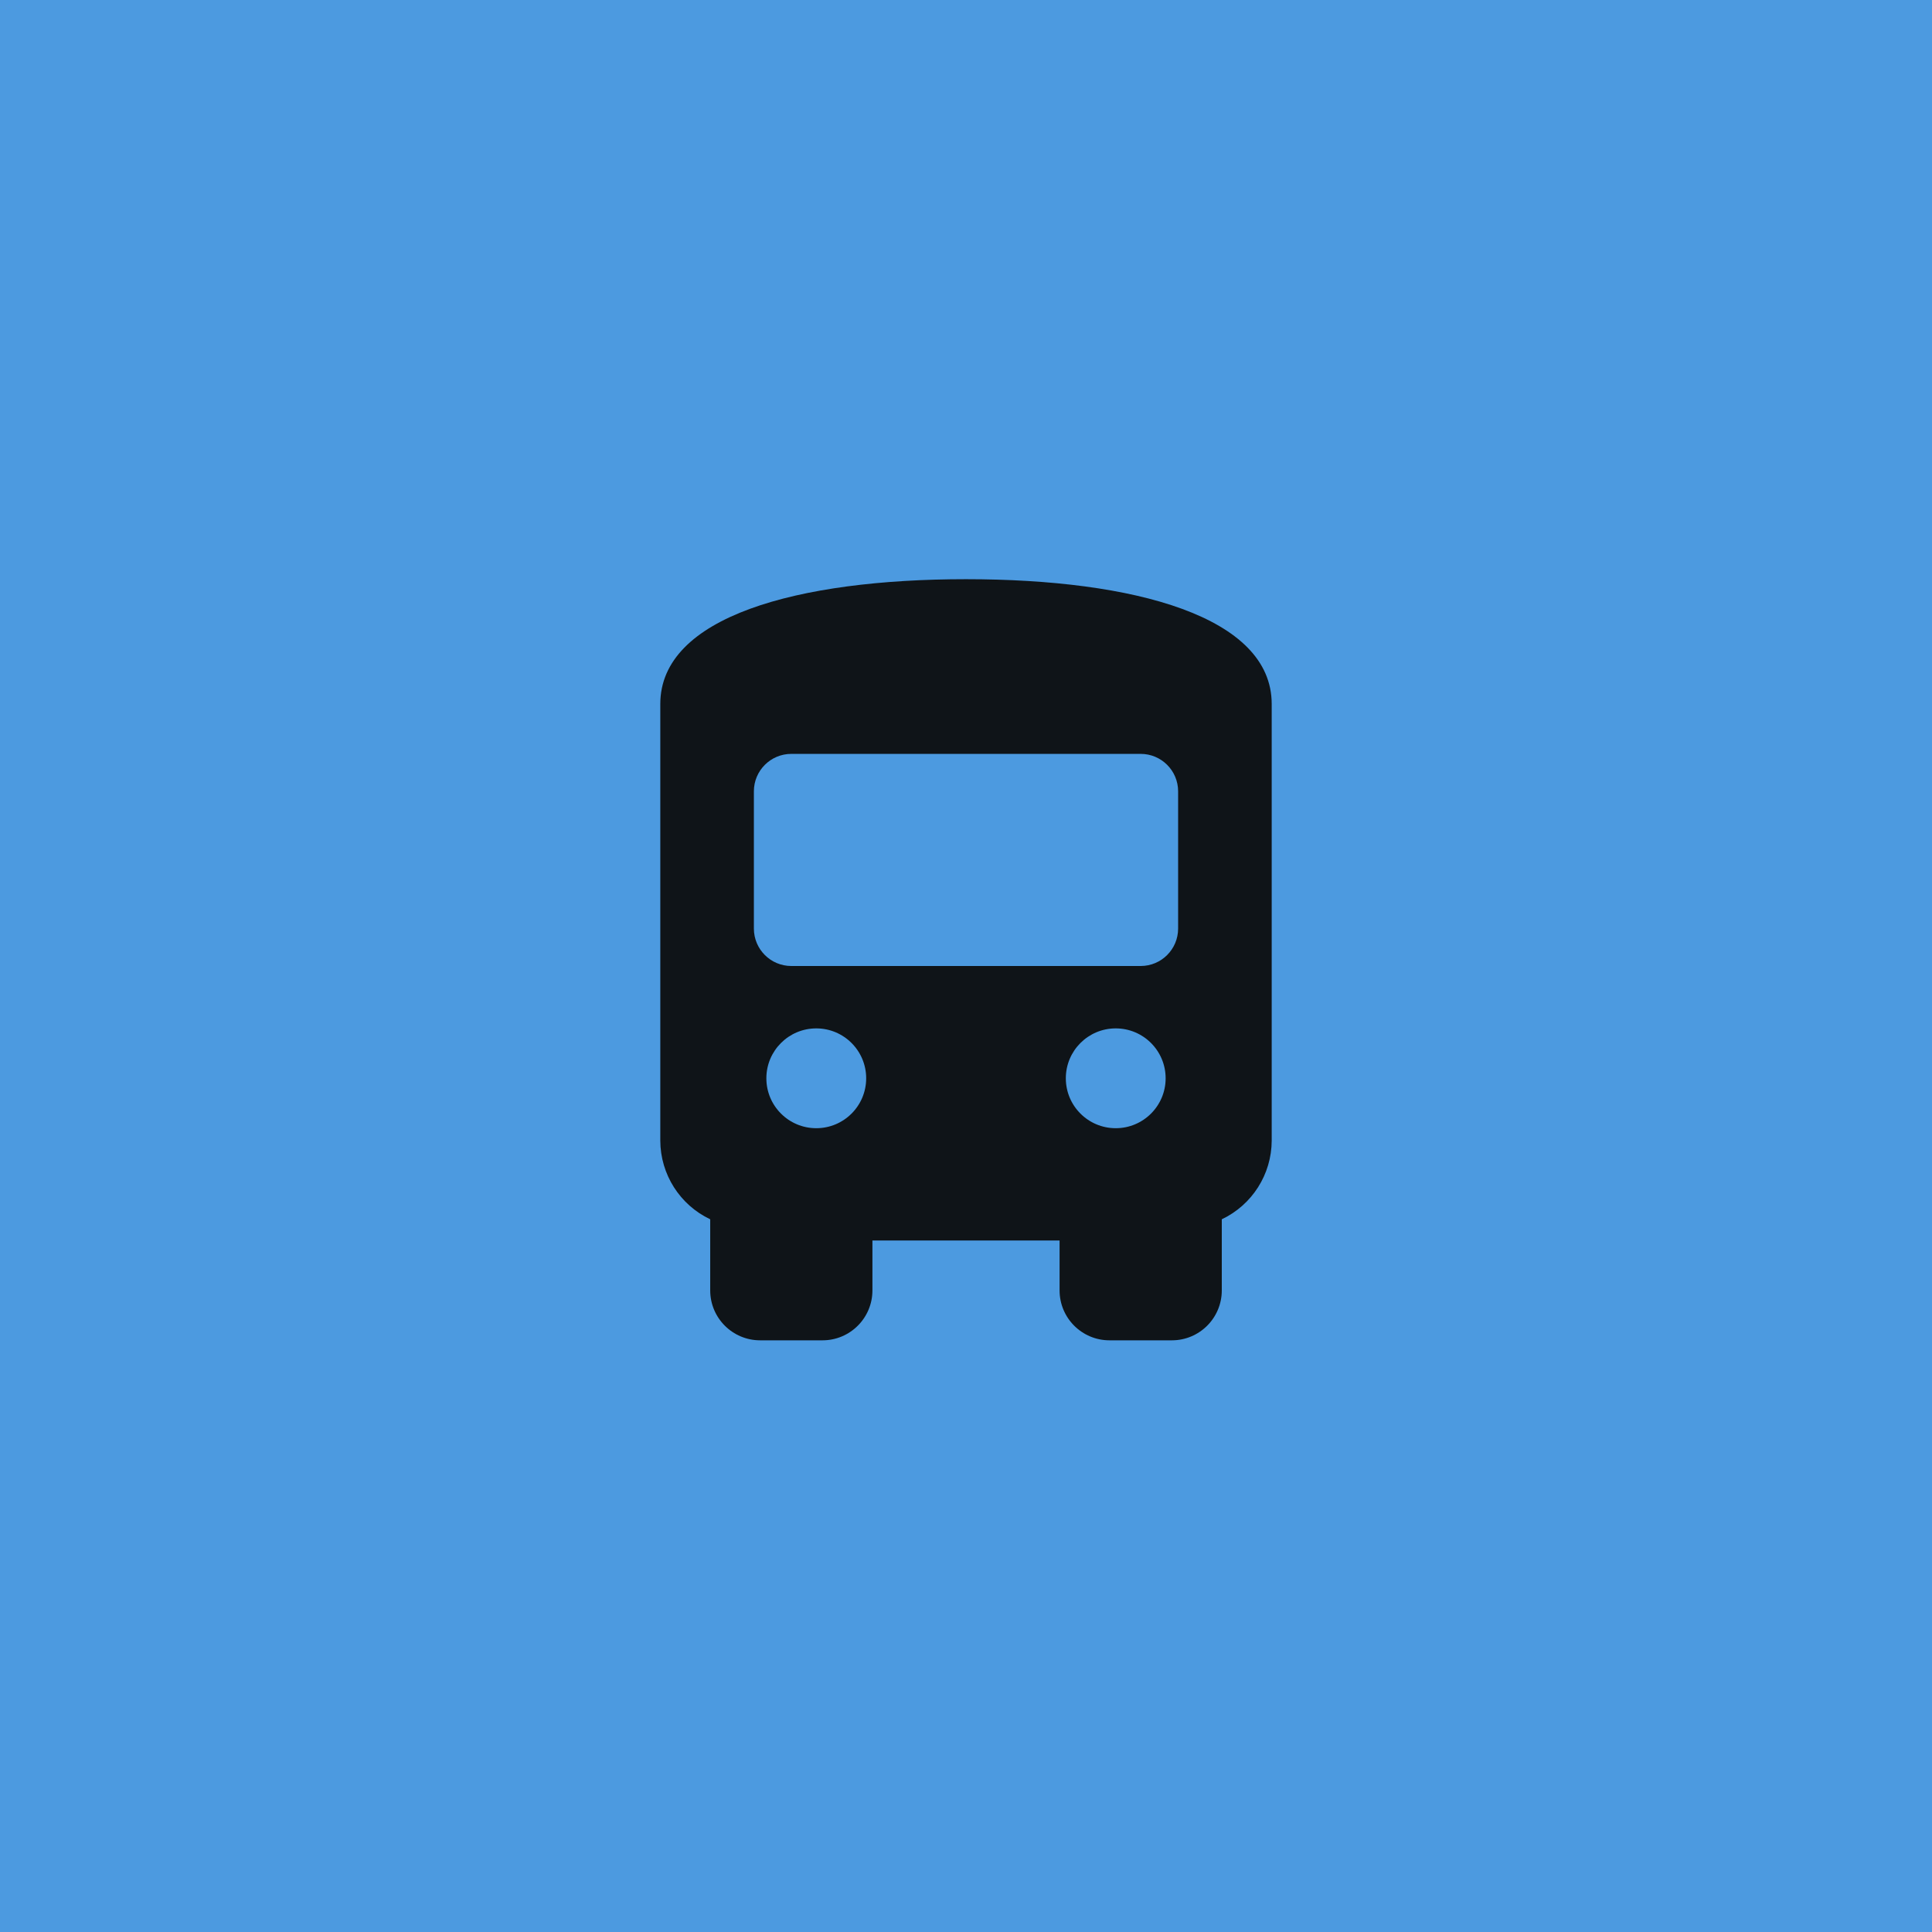
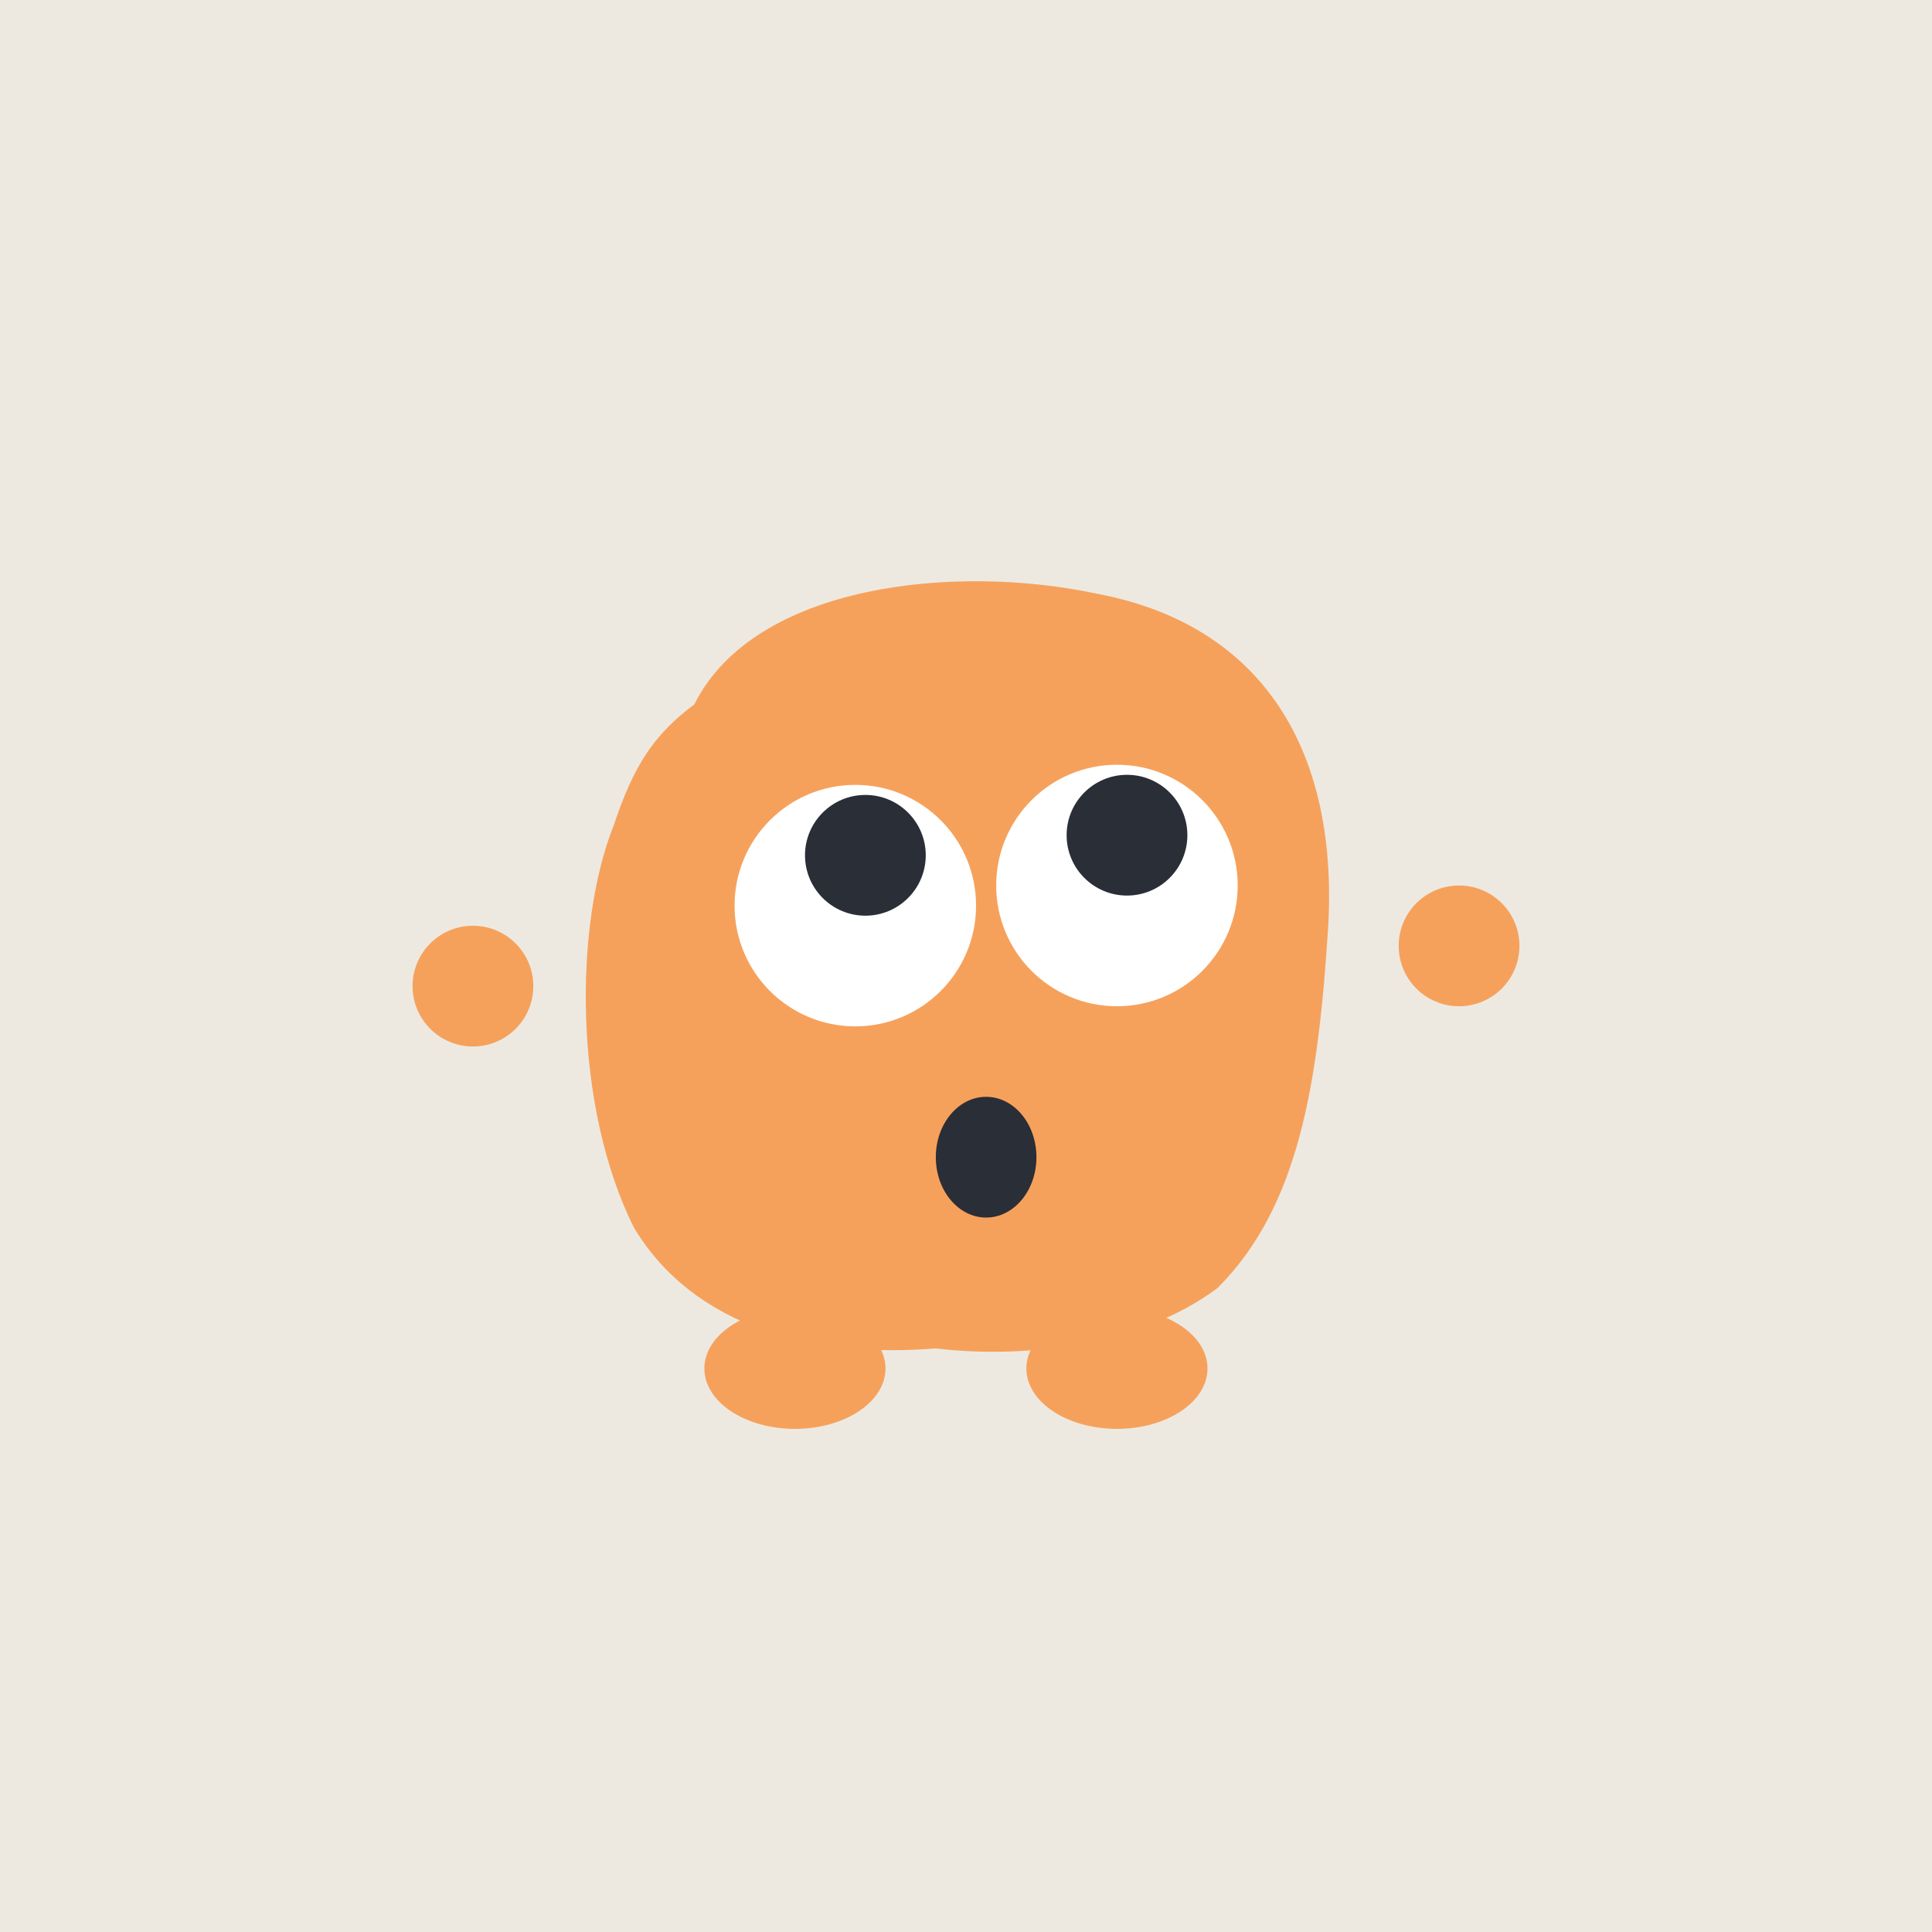
<svg xmlns="http://www.w3.org/2000/svg" viewBox="0 0 192 192" width="192" height="192">
-   <rect width="192" height="192" fill="#4c9ae0" />
-   <g transform="translate(96 96) scale(0.62) translate(-96 -96)">
-     <path d="M96 34c-27 0-49 6-49 20v70a14 14 0 0 0 8 12.6V148a8 8 0 0 0 8 8h10a8 8 0 0 0 8-8v-8h30v8a8 8 0 0 0 8 8h10a8 8 0 0 0 8-8v-11.4a14 14 0 0 0 8-12.6V54c0-14-22-20-49-20Z" fill="#0f1418" />
-     <rect x="62" y="62" width="68" height="34" rx="6" fill="#4c9ae0" />
-     <circle cx="72" cy="114" r="8" fill="#4c9ae0" />
-     <circle cx="120" cy="114" r="8" fill="#4c9ae0" />
+   <rect width="192" height="192" fill="#EDE9E1" />
+   <g transform="translate(96 98) scale(1) translate(-61 -58)">
+     <ellipse cx="44" cy="96" rx="9" ry="6" fill="#F6A15B" />
+     <ellipse cx="76" cy="96" rx="9" ry="6" fill="#F6A15B" />
+     <path d="M34 30 C40 18 60 16 74 19 C90 22 98 34 97 52 C96 68 94 80 86 88 C78 94 66 95 58 94 C46 95 34 92 28 82 C22 70 22 52 26 42 C28 36 30 33 34 30 Z" fill="#F6A15B" />
+     <circle cx="12" cy="58" r="6" fill="#F6A15B" />
+     <circle cx="110" cy="54" r="6" fill="#F6A15B" />
+     <circle cx="50" cy="50" r="12" fill="#fff" />
+     <circle cx="76" cy="48" r="12" fill="#fff" />
+     <circle cx="51" cy="45" r="6" fill="#2A2E37" />
+     <circle cx="77" cy="43" r="6" fill="#2A2E37" />
+     <ellipse cx="63" cy="75" rx="5" ry="6" fill="#2A2E37" />
  </g>
</svg>
